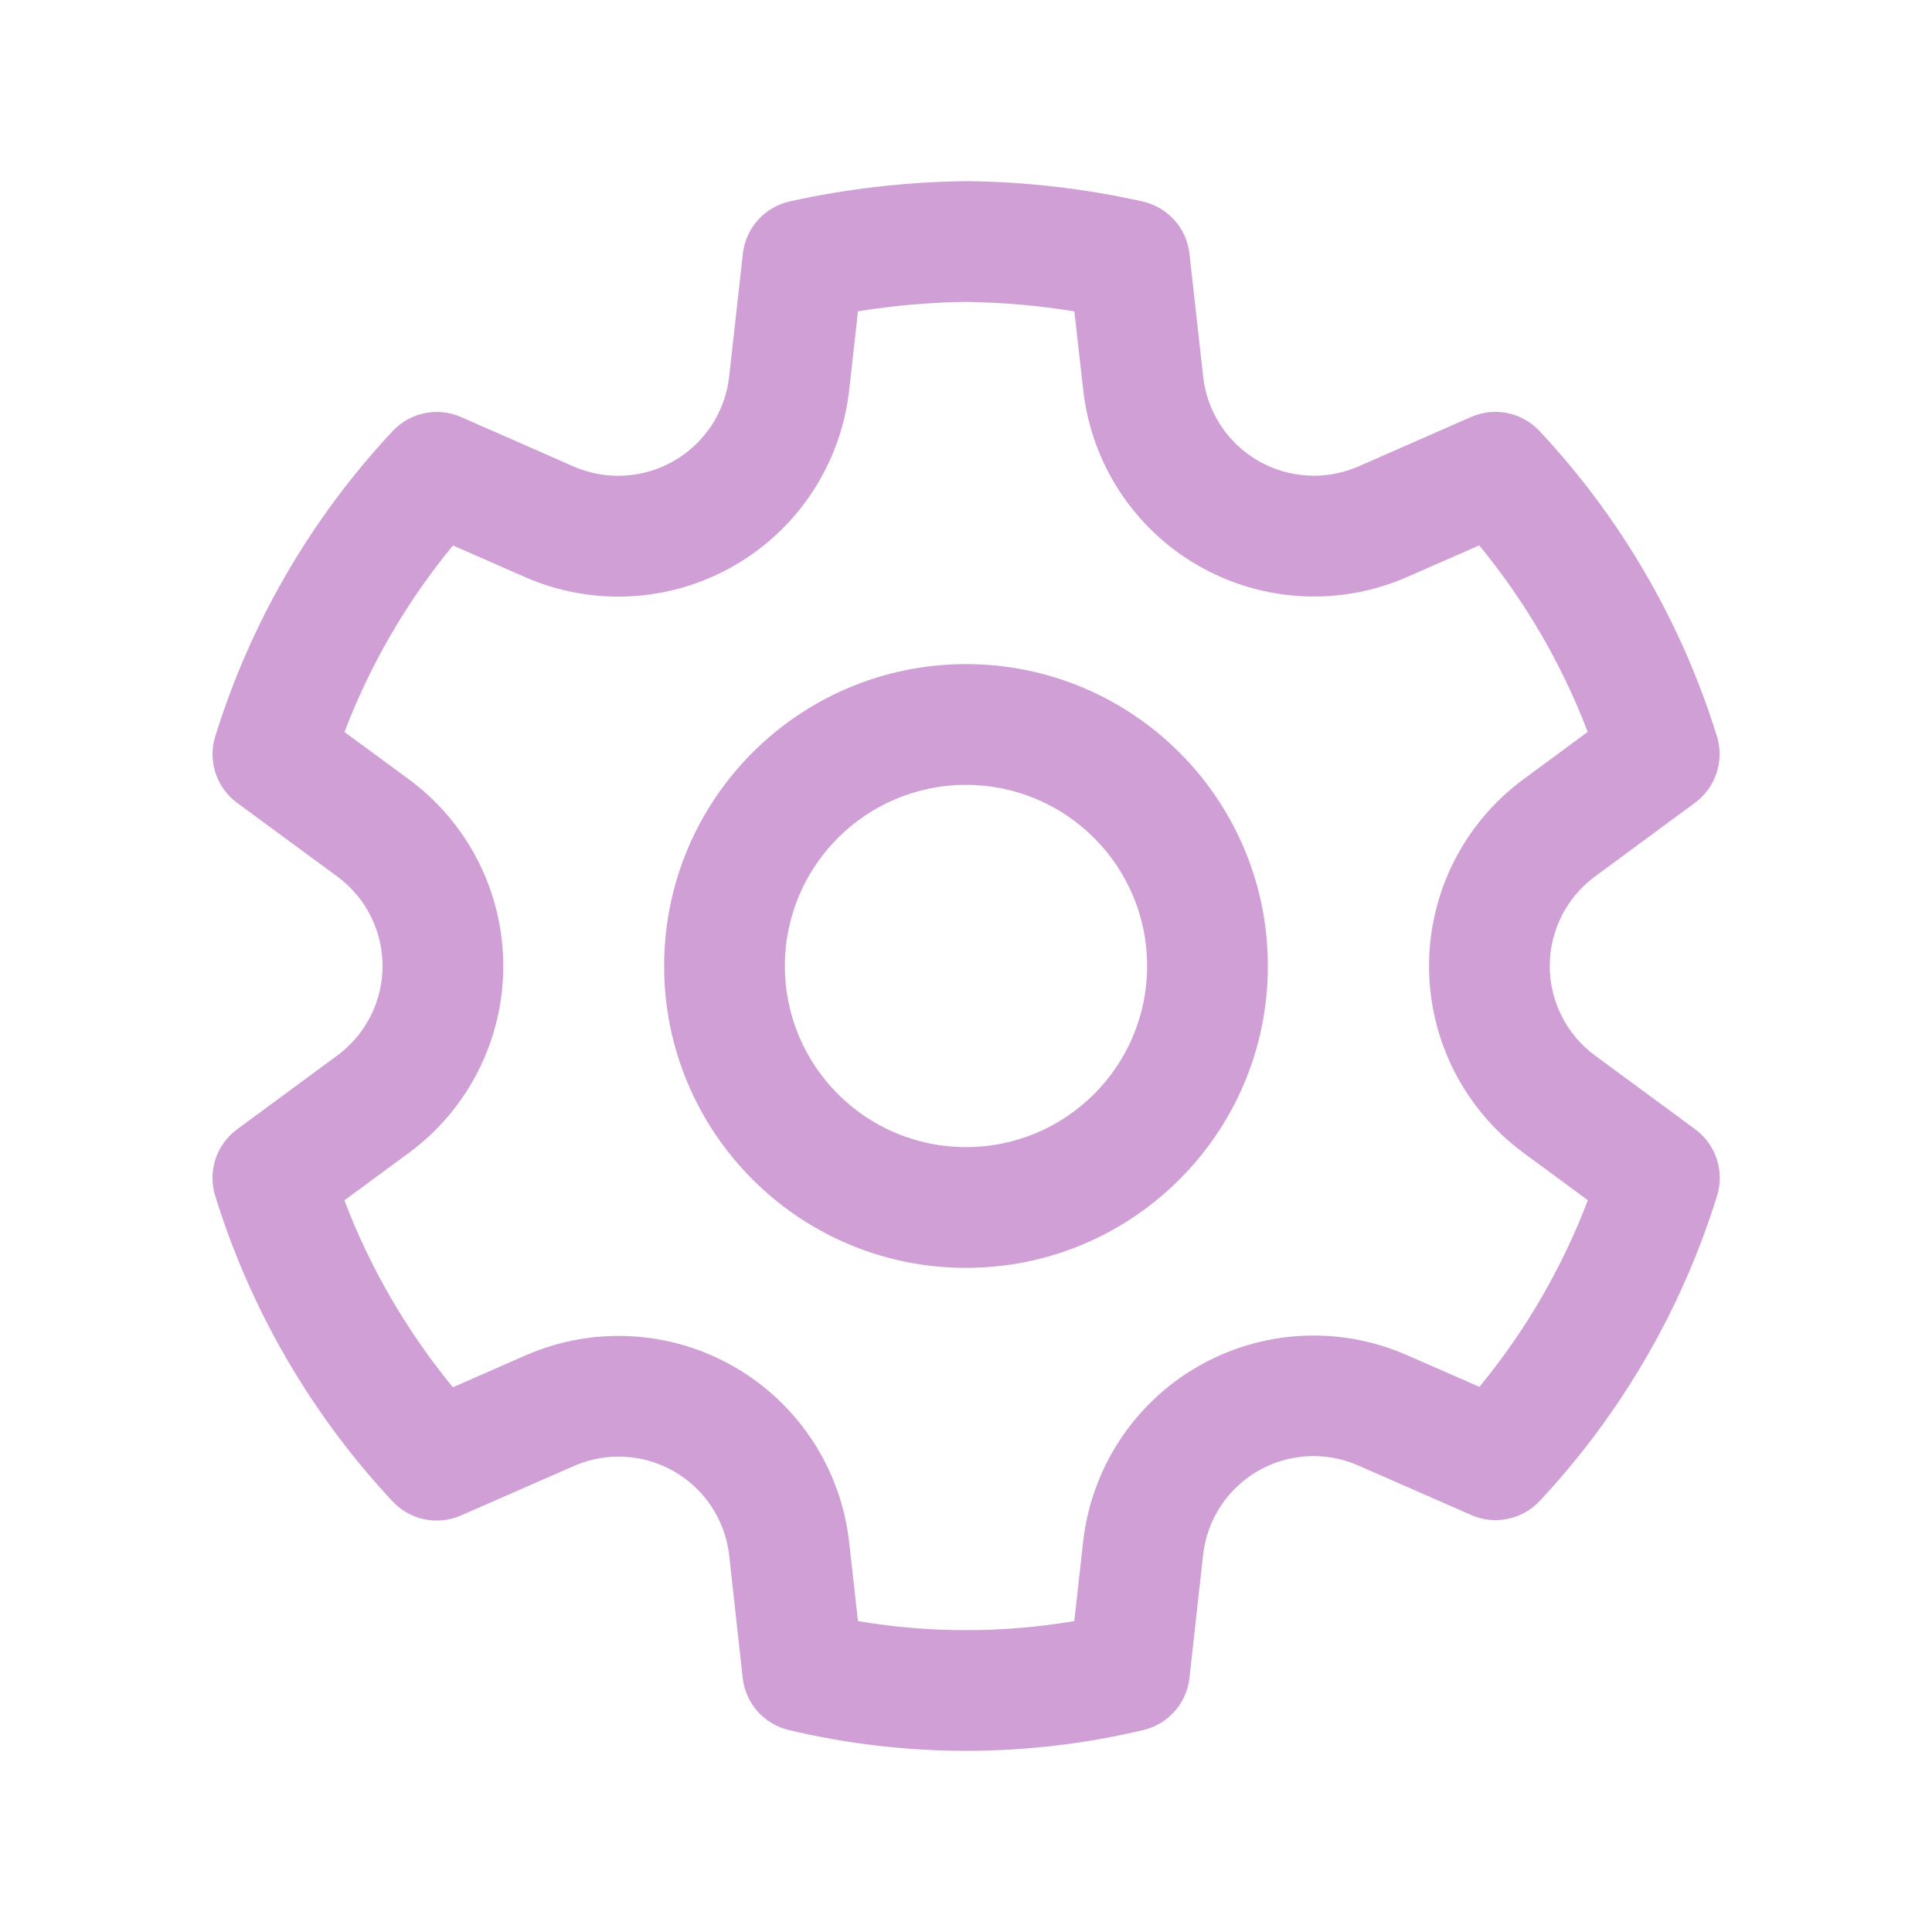
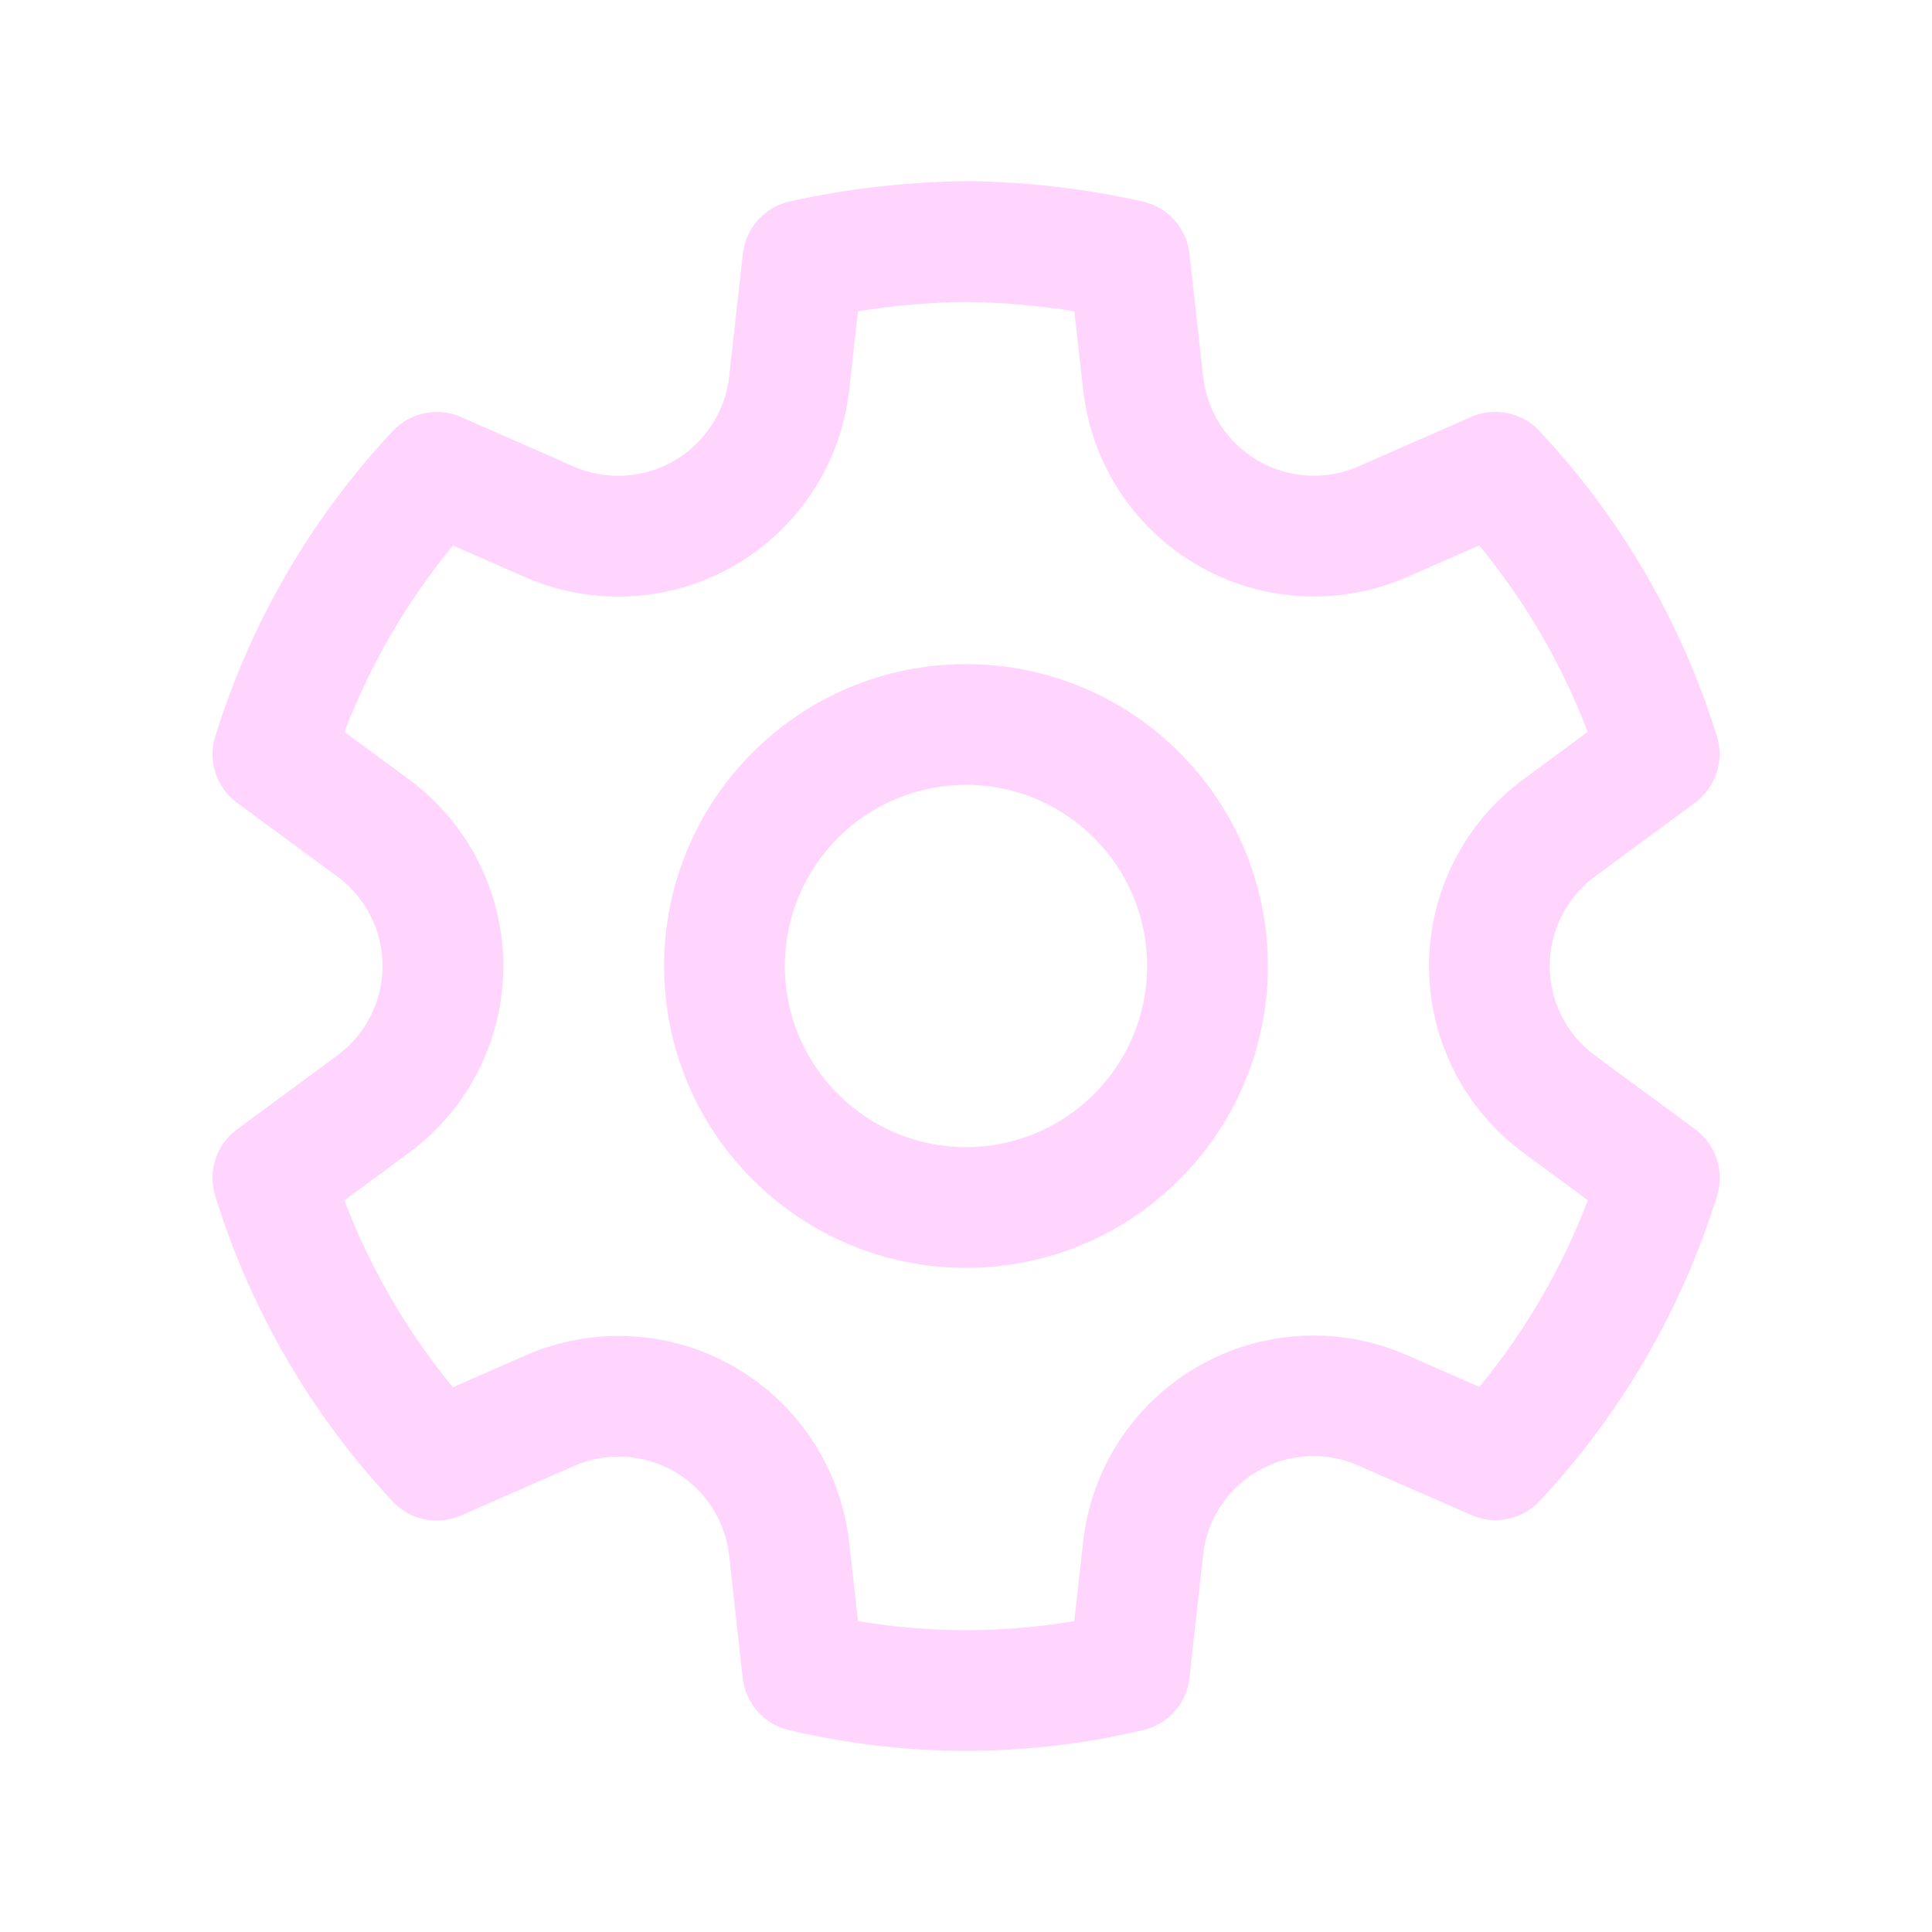
<svg xmlns="http://www.w3.org/2000/svg" width="24" height="24" fill="none" viewBox="0 0 24 24">
-   <path d="M12.012 2.25c.734.008 1.465.093 2.182.253a.75.75 0 0 1 .582.649l.17 1.527a1.384 1.384 0 0 0 1.927 1.116l1.401-.615a.75.75 0 0 1 .85.174 9.792 9.792 0 0 1 2.204 3.792.75.75 0 0 1-.271.825l-1.242.916a1.381 1.381 0 0 0 0 2.226l1.243.915a.75.75 0 0 1 .272.826 9.797 9.797 0 0 1-2.204 3.792.75.75 0 0 1-.848.175l-1.407-.617a1.38 1.38 0 0 0-1.926 1.114l-.169 1.526a.75.75 0 0 1-.572.647 9.518 9.518 0 0 1-4.406 0 .75.75 0 0 1-.572-.647l-.168-1.524a1.382 1.382 0 0 0-1.926-1.11l-1.406.616a.75.75 0 0 1-.849-.175 9.798 9.798 0 0 1-2.204-3.796.75.75 0 0 1 .272-.826l1.243-.916a1.38 1.38 0 0 0 0-2.226l-1.243-.914a.75.75 0 0 1-.271-.826 9.793 9.793 0 0 1 2.204-3.792.75.75 0 0 1 .85-.174l1.4.615a1.387 1.387 0 0 0 1.93-1.118l.17-1.526a.75.75 0 0 1 .583-.65c.717-.159 1.45-.243 2.201-.252Zm0 1.5a9.135 9.135 0 0 0-1.354.117l-.109.977A2.886 2.886 0 0 1 6.525 7.17l-.898-.394a8.293 8.293 0 0 0-1.348 2.317l.798.587a2.881 2.881 0 0 1 0 4.643l-.799.588c.32.842.776 1.626 1.348 2.322l.905-.397a2.882 2.882 0 0 1 4.017 2.318l.11.984c.889.15 1.798.15 2.687 0l.11-.984a2.881 2.881 0 0 1 4.018-2.322l.905.396a8.296 8.296 0 0 0 1.347-2.318l-.798-.588a2.881 2.881 0 0 1 0-4.643l.796-.587a8.293 8.293 0 0 0-1.348-2.317l-.896.393a2.884 2.884 0 0 1-4.023-2.324l-.11-.976a8.988 8.988 0 0 0-1.333-.117ZM12 8.25a3.75 3.75 0 1 1 0 7.5 3.75 3.75 0 0 1 0-7.5Zm0 1.5a2.25 2.25 0 1 0 0 4.5 2.25 2.25 0 0 0 0-4.5Z" fill="#cf9fd6" />
+   <path d="M12.012 2.25c.734.008 1.465.093 2.182.253a.75.75 0 0 1 .582.649l.17 1.527a1.384 1.384 0 0 0 1.927 1.116l1.401-.615a.75.75 0 0 1 .85.174 9.792 9.792 0 0 1 2.204 3.792.75.75 0 0 1-.271.825l-1.242.916a1.381 1.381 0 0 0 0 2.226l1.243.915a.75.75 0 0 1 .272.826 9.797 9.797 0 0 1-2.204 3.792.75.75 0 0 1-.848.175l-1.407-.617a1.38 1.38 0 0 0-1.926 1.114l-.169 1.526a.75.75 0 0 1-.572.647 9.518 9.518 0 0 1-4.406 0 .75.75 0 0 1-.572-.647l-.168-1.524a1.382 1.382 0 0 0-1.926-1.11l-1.406.616a.75.75 0 0 1-.849-.175 9.798 9.798 0 0 1-2.204-3.796.75.75 0 0 1 .272-.826l1.243-.916a1.38 1.38 0 0 0 0-2.226l-1.243-.914a.75.75 0 0 1-.271-.826 9.793 9.793 0 0 1 2.204-3.792.75.75 0 0 1 .85-.174l1.4.615a1.387 1.387 0 0 0 1.93-1.118l.17-1.526a.75.75 0 0 1 .583-.65c.717-.159 1.45-.243 2.201-.252Zm0 1.5a9.135 9.135 0 0 0-1.354.117l-.109.977A2.886 2.886 0 0 1 6.525 7.17l-.898-.394a8.293 8.293 0 0 0-1.348 2.317l.798.587a2.881 2.881 0 0 1 0 4.643l-.799.588c.32.842.776 1.626 1.348 2.322l.905-.397a2.882 2.882 0 0 1 4.017 2.318l.11.984c.889.15 1.798.15 2.687 0l.11-.984a2.881 2.881 0 0 1 4.018-2.322l.905.396a8.296 8.296 0 0 0 1.347-2.318l-.798-.588a2.881 2.881 0 0 1 0-4.643l.796-.587a8.293 8.293 0 0 0-1.348-2.317l-.896.393a2.884 2.884 0 0 1-4.023-2.324l-.11-.976a8.988 8.988 0 0 0-1.333-.117ZM12 8.25a3.75 3.75 0 1 1 0 7.5 3.75 3.75 0 0 1 0-7.5Zm0 1.5a2.25 2.25 0 1 0 0 4.5 2.25 2.25 0 0 0 0-4.5Z" fill="#ffd5fd" />
</svg>
